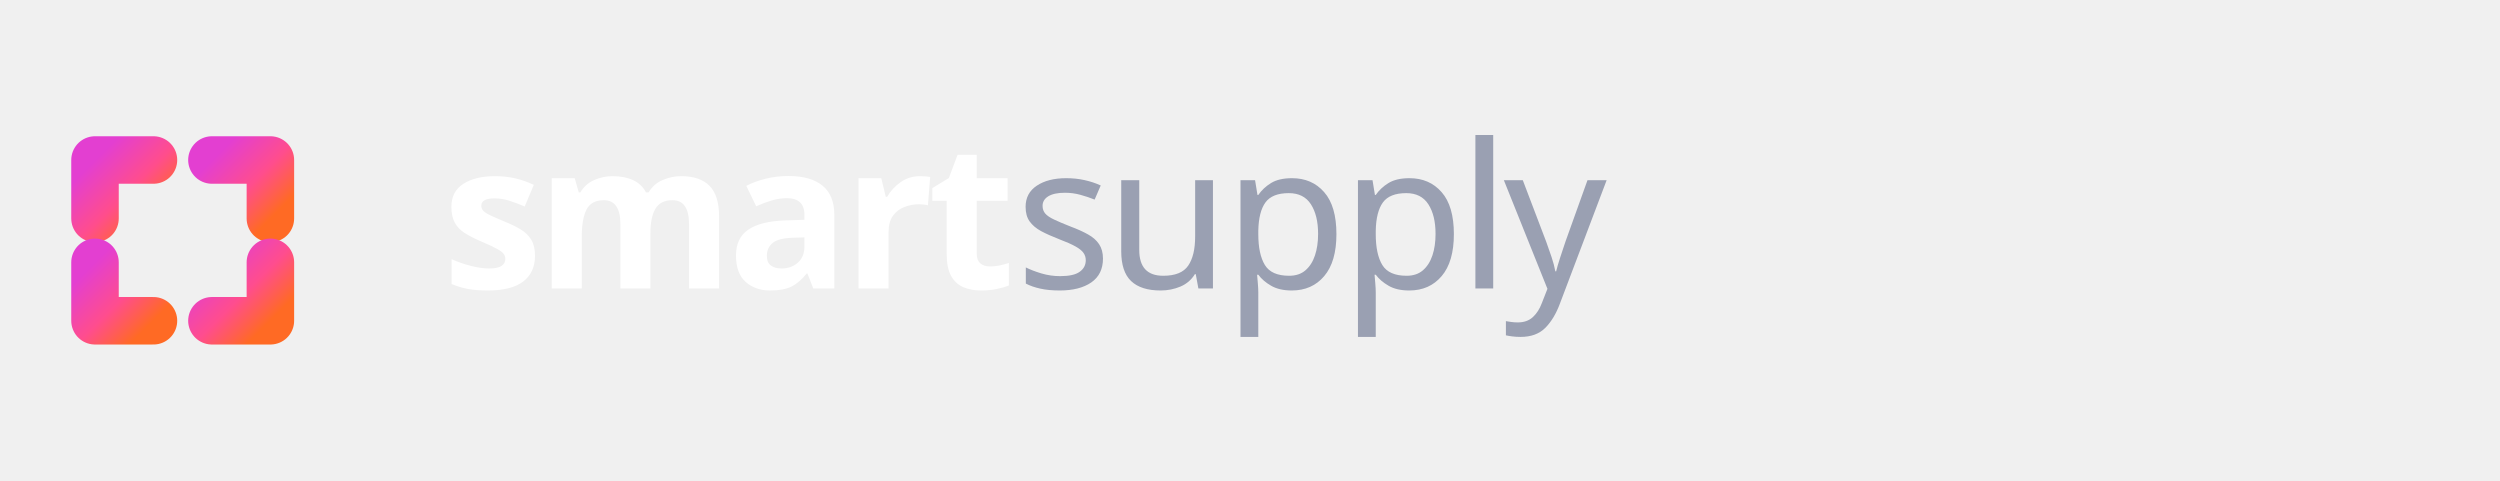
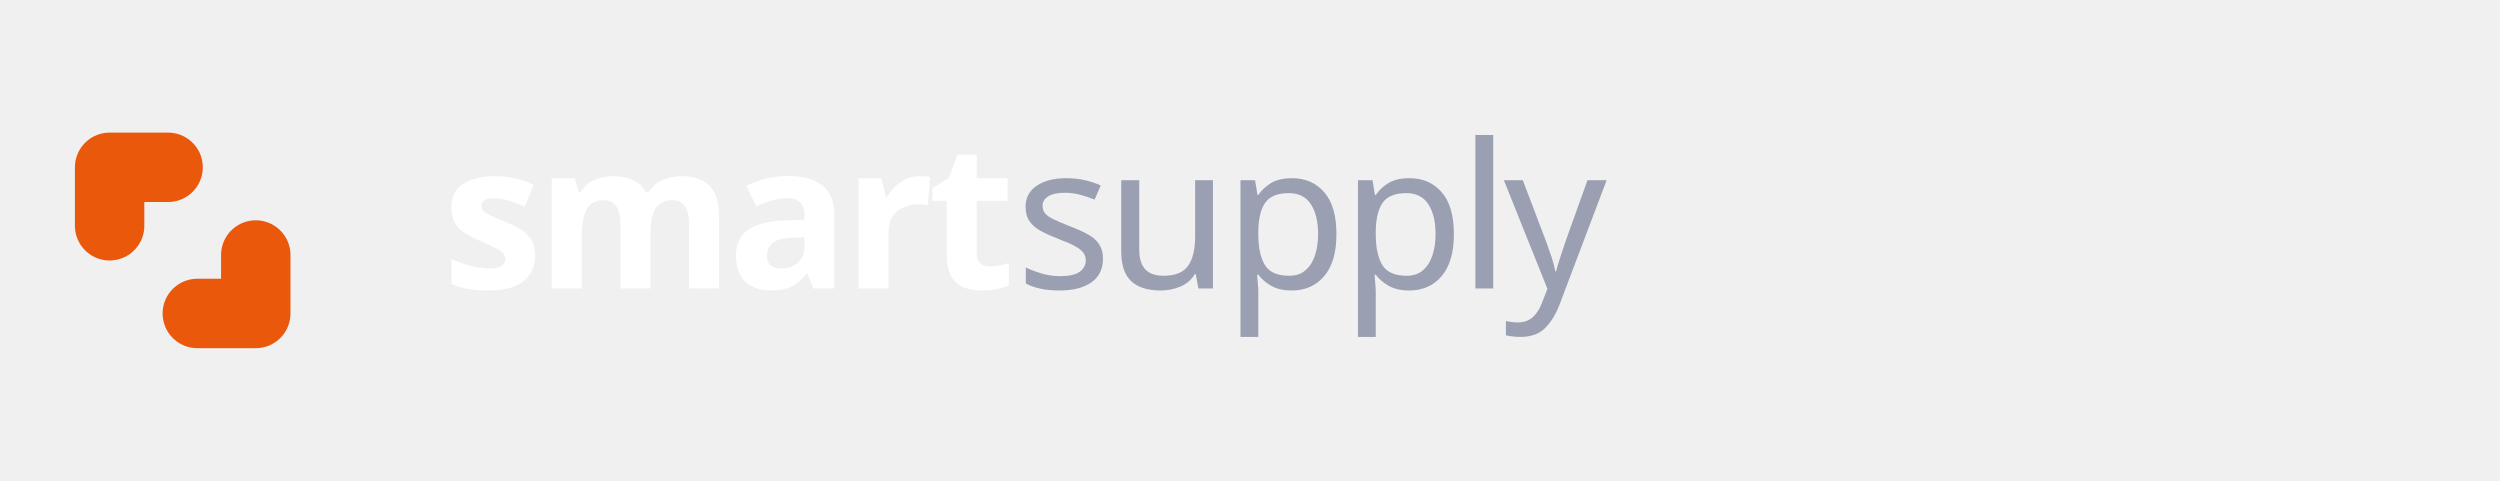
<svg xmlns="http://www.w3.org/2000/svg" viewBox="0 0 520 100" width="520" height="100" role="img" aria-label="smartsupply">
-   <defs>
-     <linearGradient id="ssGrad" x1="0" y1="0" x2="1" y2="1">
-       <stop offset="0%" stop-color="#E33FD1" />
-       <stop offset="55%" stop-color="#FF4D8D" />
-       <stop offset="100%" stop-color="#FF6A24" />
-     </linearGradient>
-   </defs>
-   <g transform="translate(0 12) scale(0.76)" fill="none" stroke="url(#ssGrad)" stroke-width="13" stroke-linecap="round" stroke-linejoin="round">
-     <path d="M26 44 V28 H42" />
-     <path d="M74 44 V28 H58" />
-     <path d="M26 56 V72 H42" />
-     <path d="M74 56 V72 H58" />
-     <path d="M50 16 V26" />
-     <path d="M50 74 V84" />
+   <g transform="translate(0 12) scale(0.76)" fill="none" stroke="#EA580C" stroke-width="19" stroke-linecap="round" stroke-linejoin="round">
+     <path d="M30 46 V30 H46" />
+     <path d="M70 54 V70 H54" />
  </g>
  <text x="92" y="60" font-family="'Space Grotesk',system-ui,sans-serif" font-size="42" font-weight="600" letter-spacing="-1.4" fill="#FFFFFF">smart<tspan font-weight="400" fill="#9AA0B2">supply</tspan>
  </text>
</svg>
